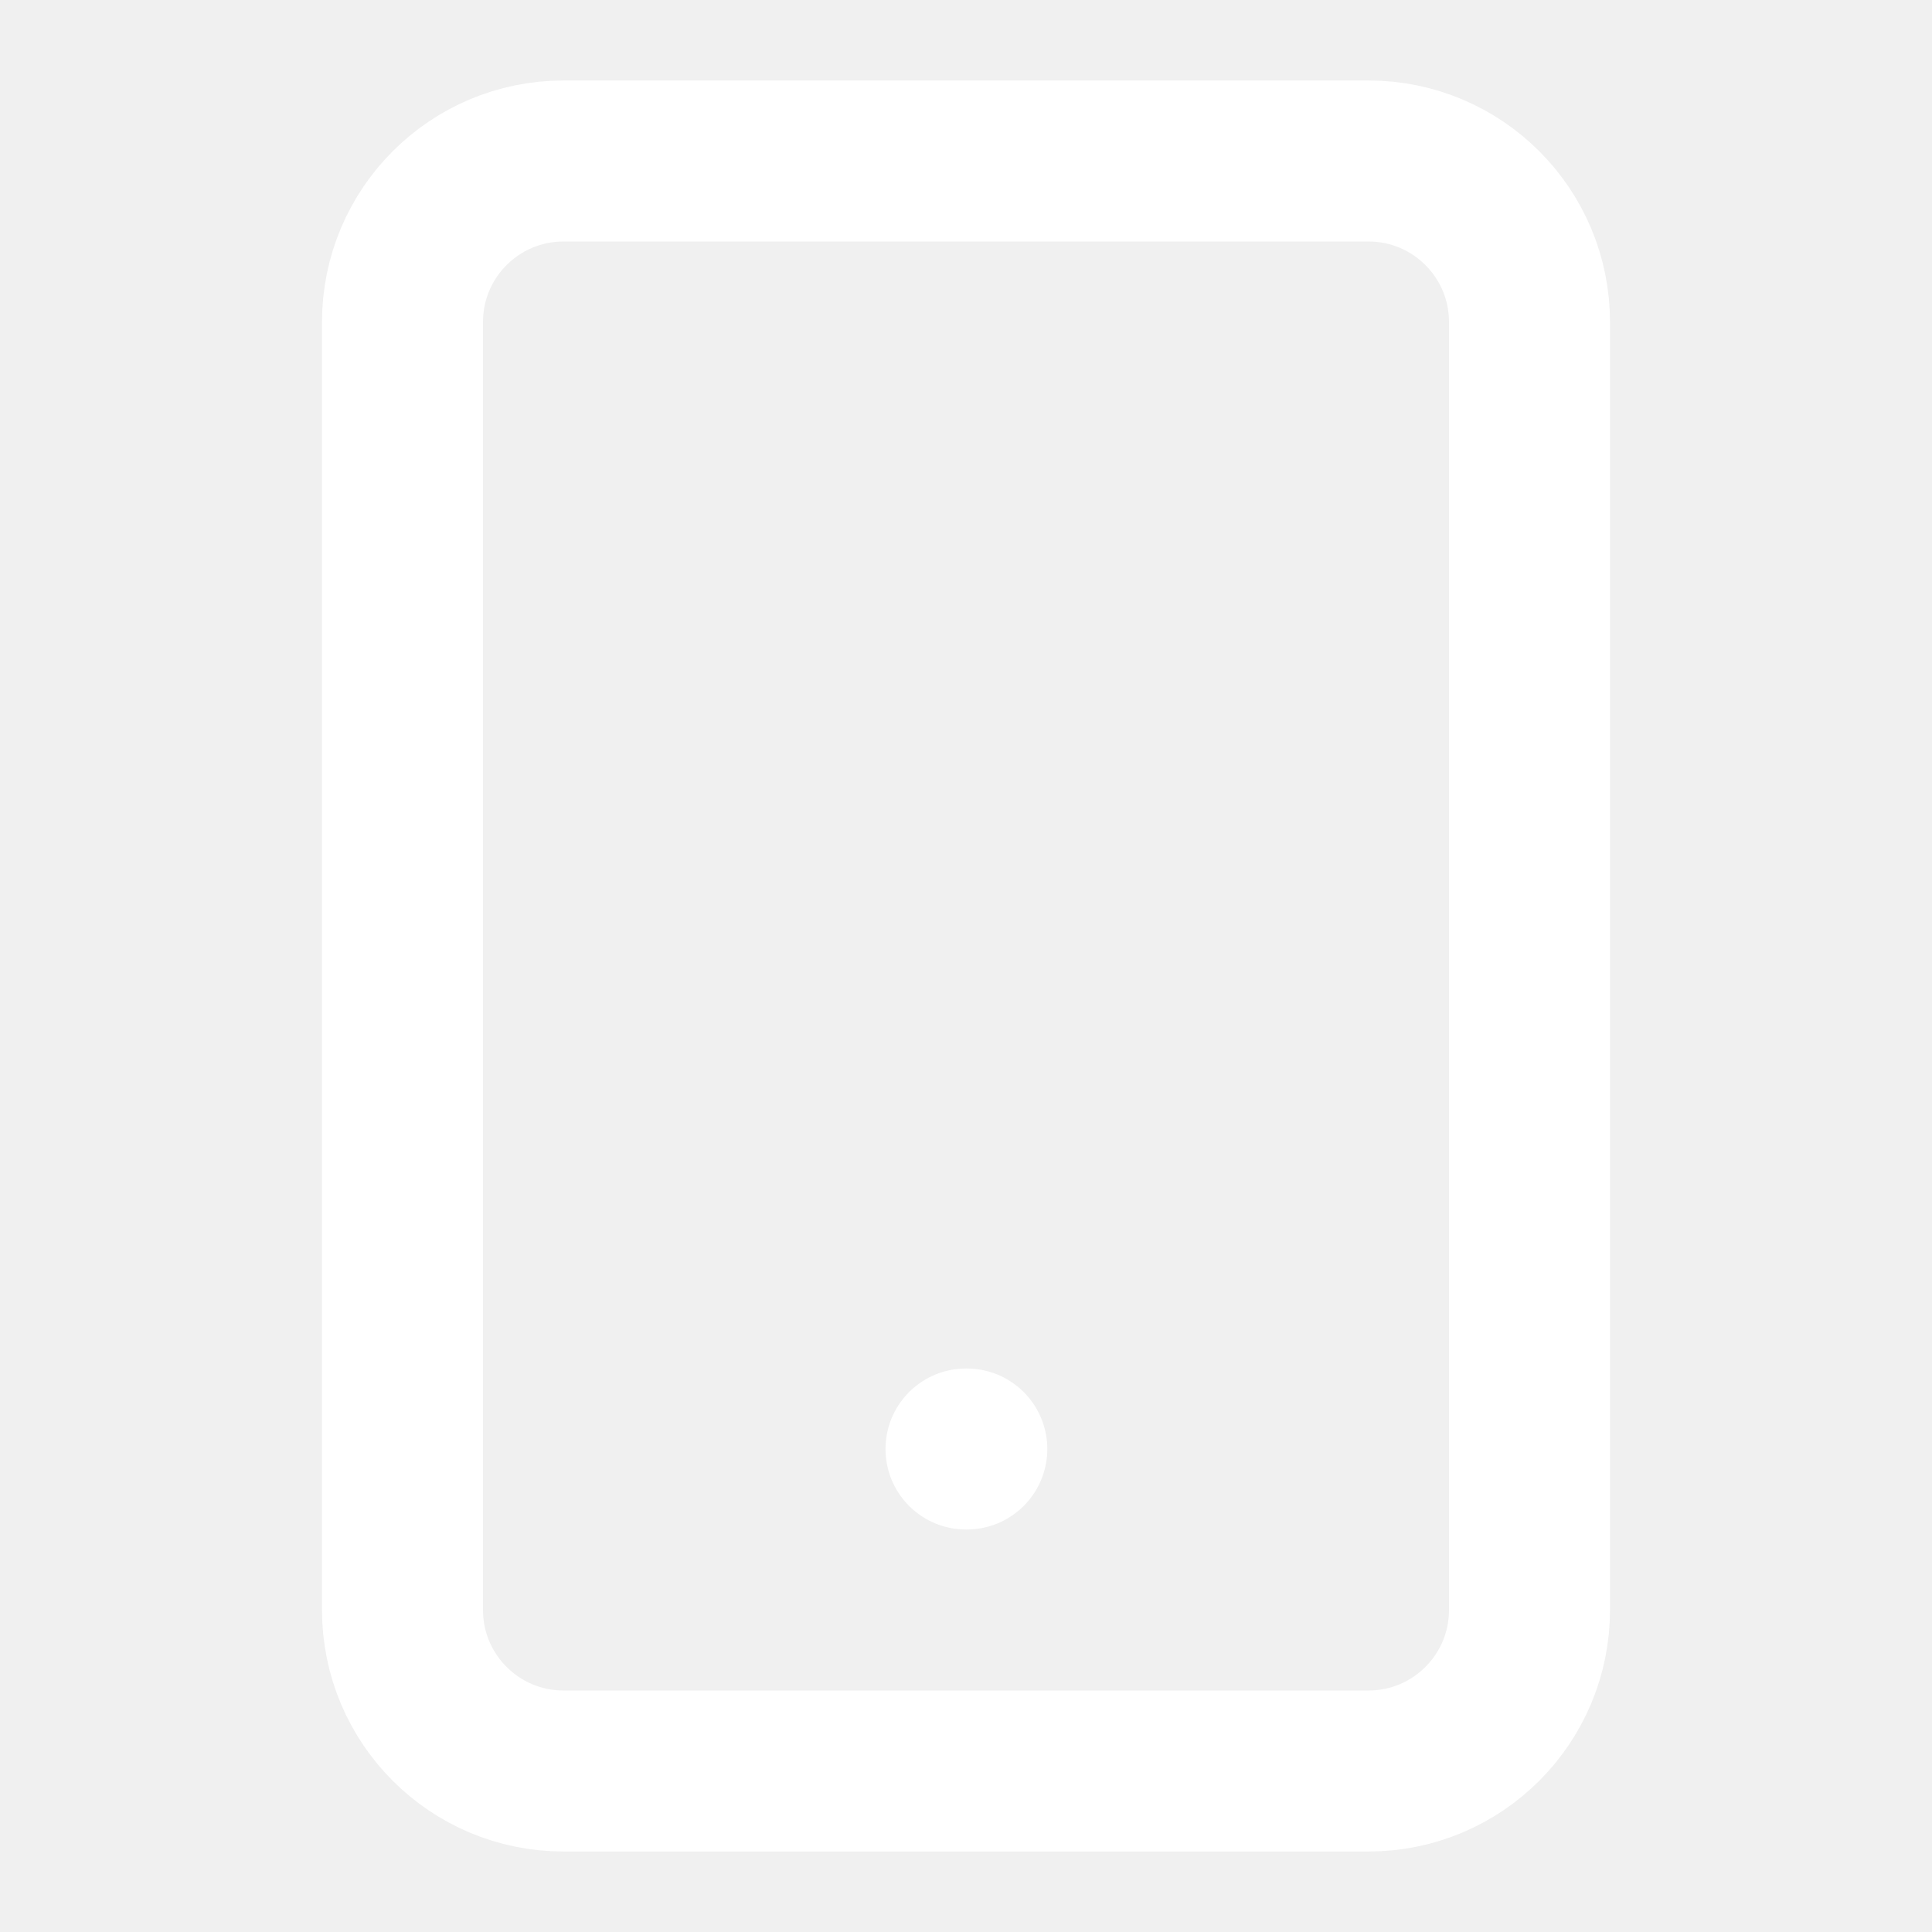
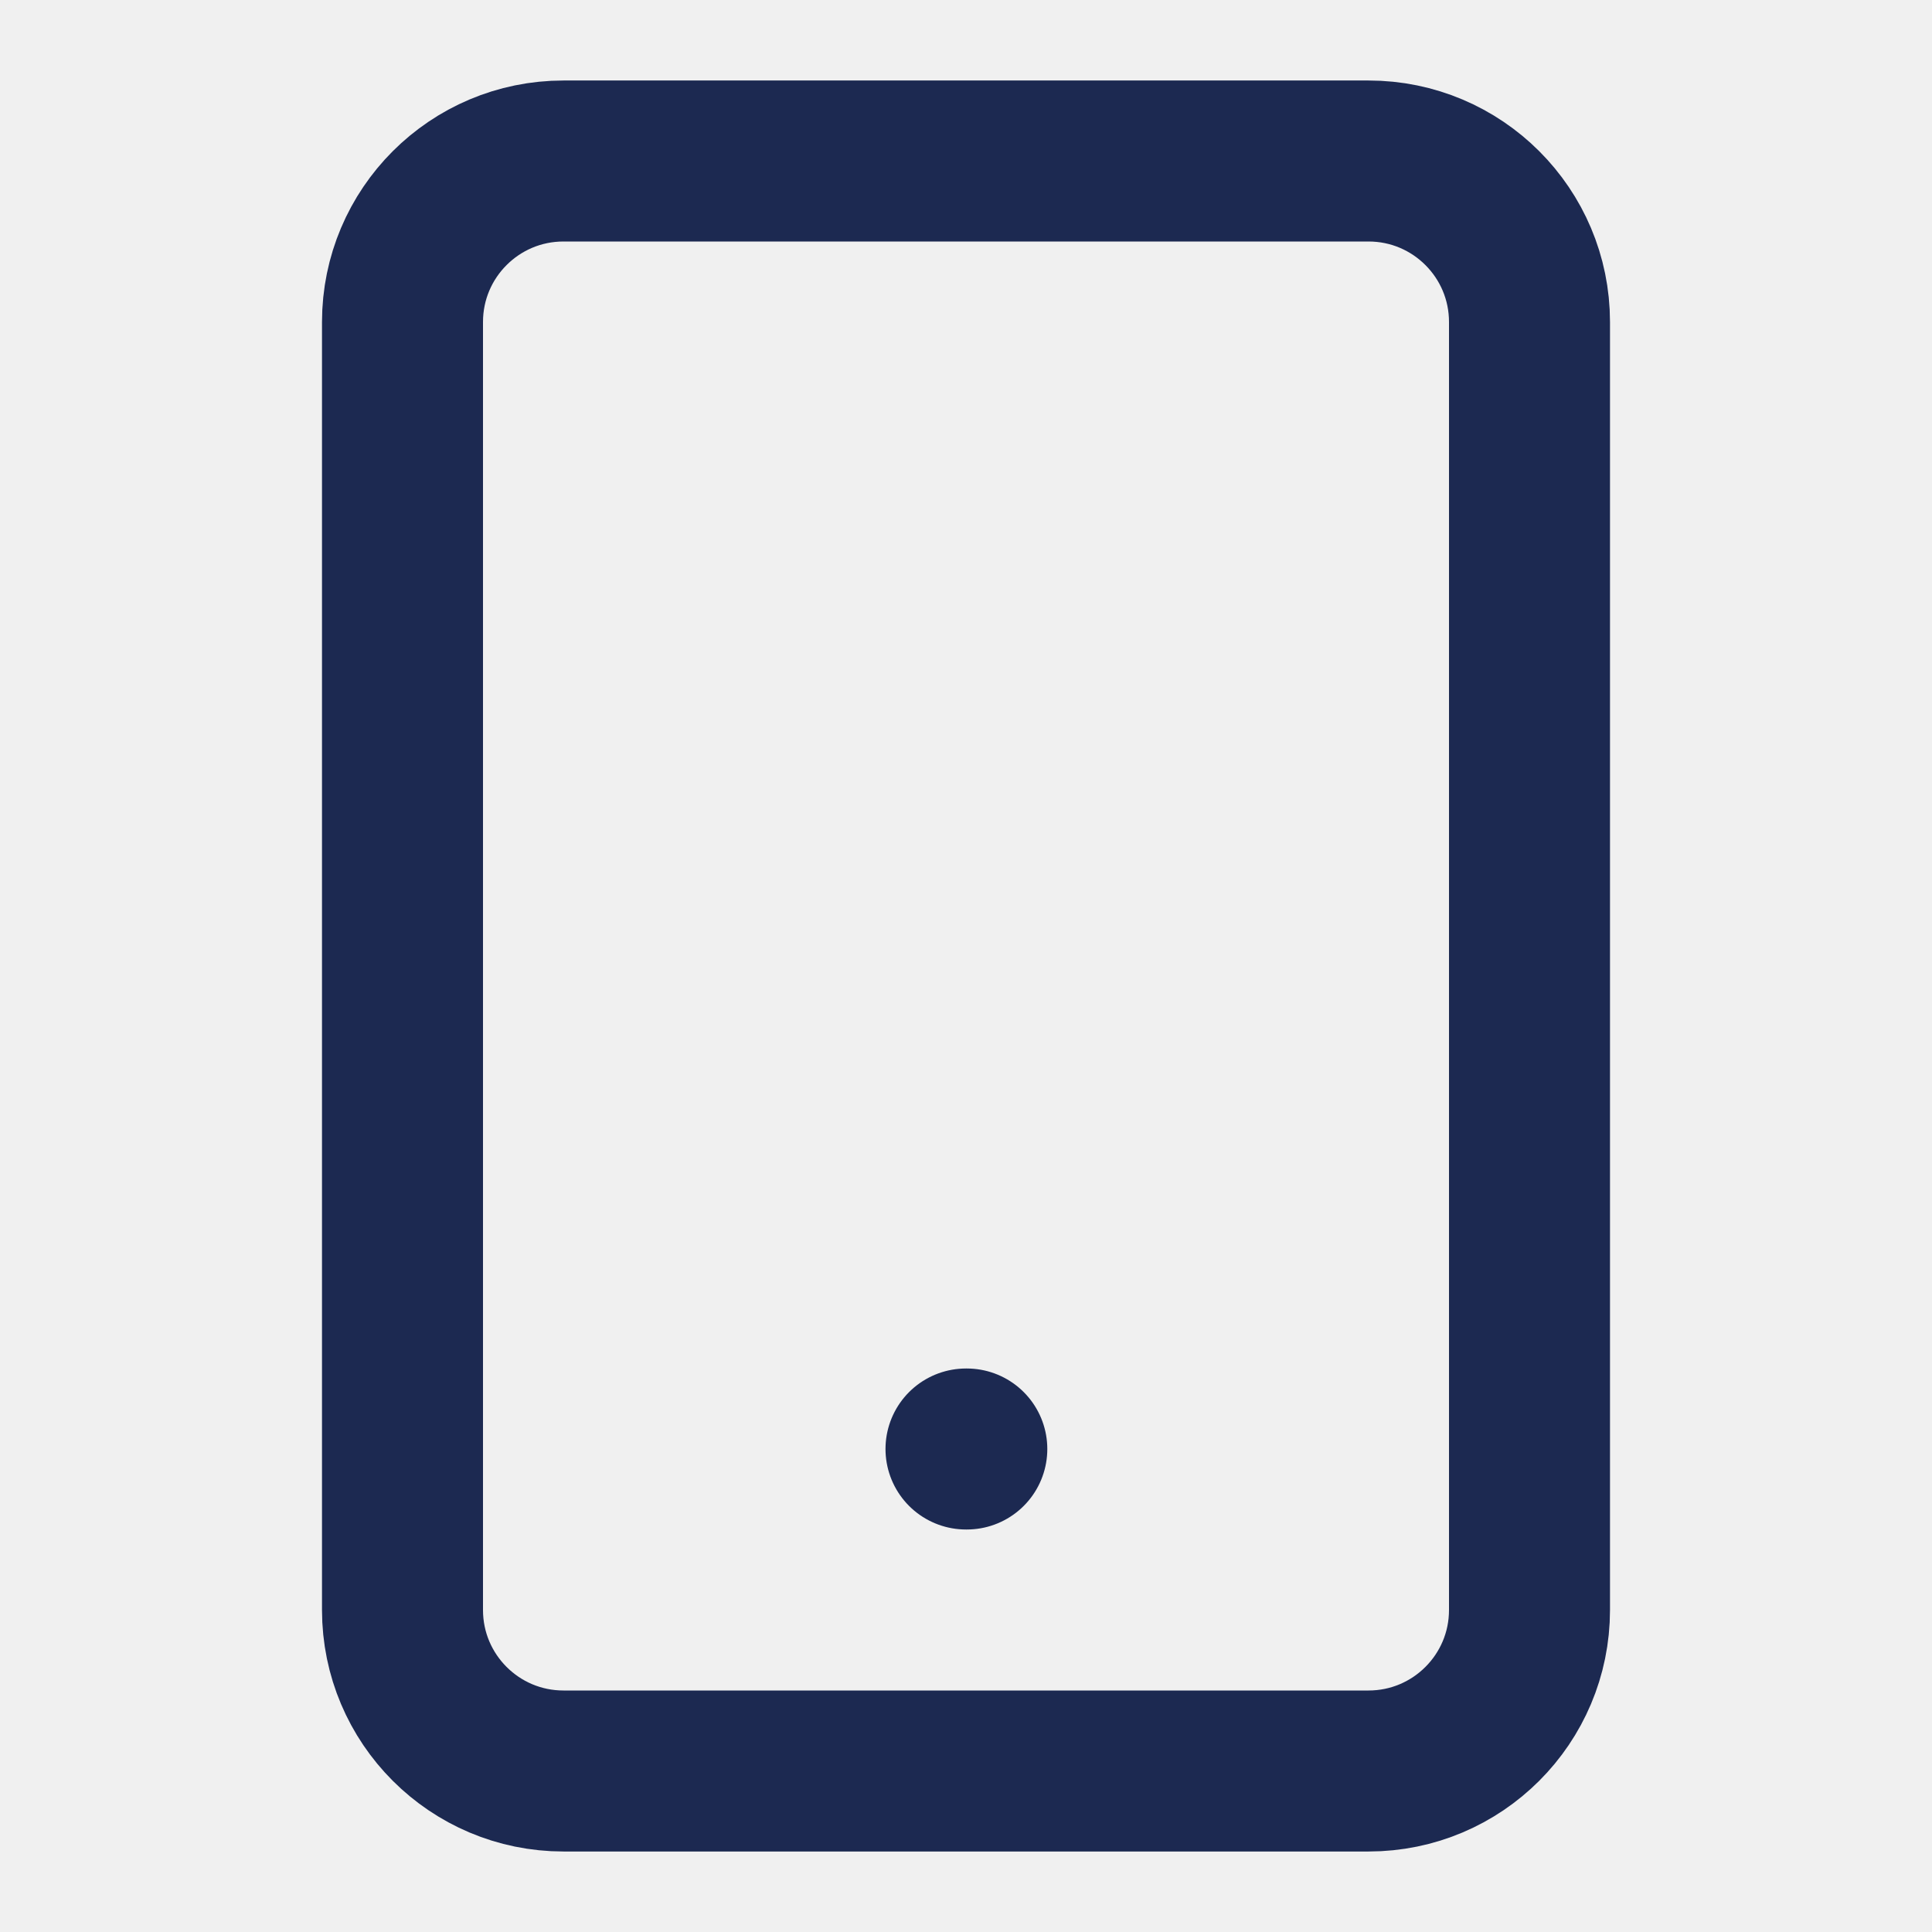
- <svg xmlns="http://www.w3.org/2000/svg" width="25" height="25" viewBox="0 0 24 24" fill="none" stroke="white" stroke-width="2" stroke-linecap="round" stroke-linejoin="round">
+ <svg xmlns="http://www.w3.org/2000/svg" width="25" height="25" viewBox="0 0 24 24" fill="none" stroke="#1c2951" stroke-width="2" stroke-linecap="round" stroke-linejoin="round">
  <rect x="5" y="2" width="14" height="20" rx="2" ry="2" />
  <line x1="12" y1="18" x2="12.01" y2="18" />
</svg>
